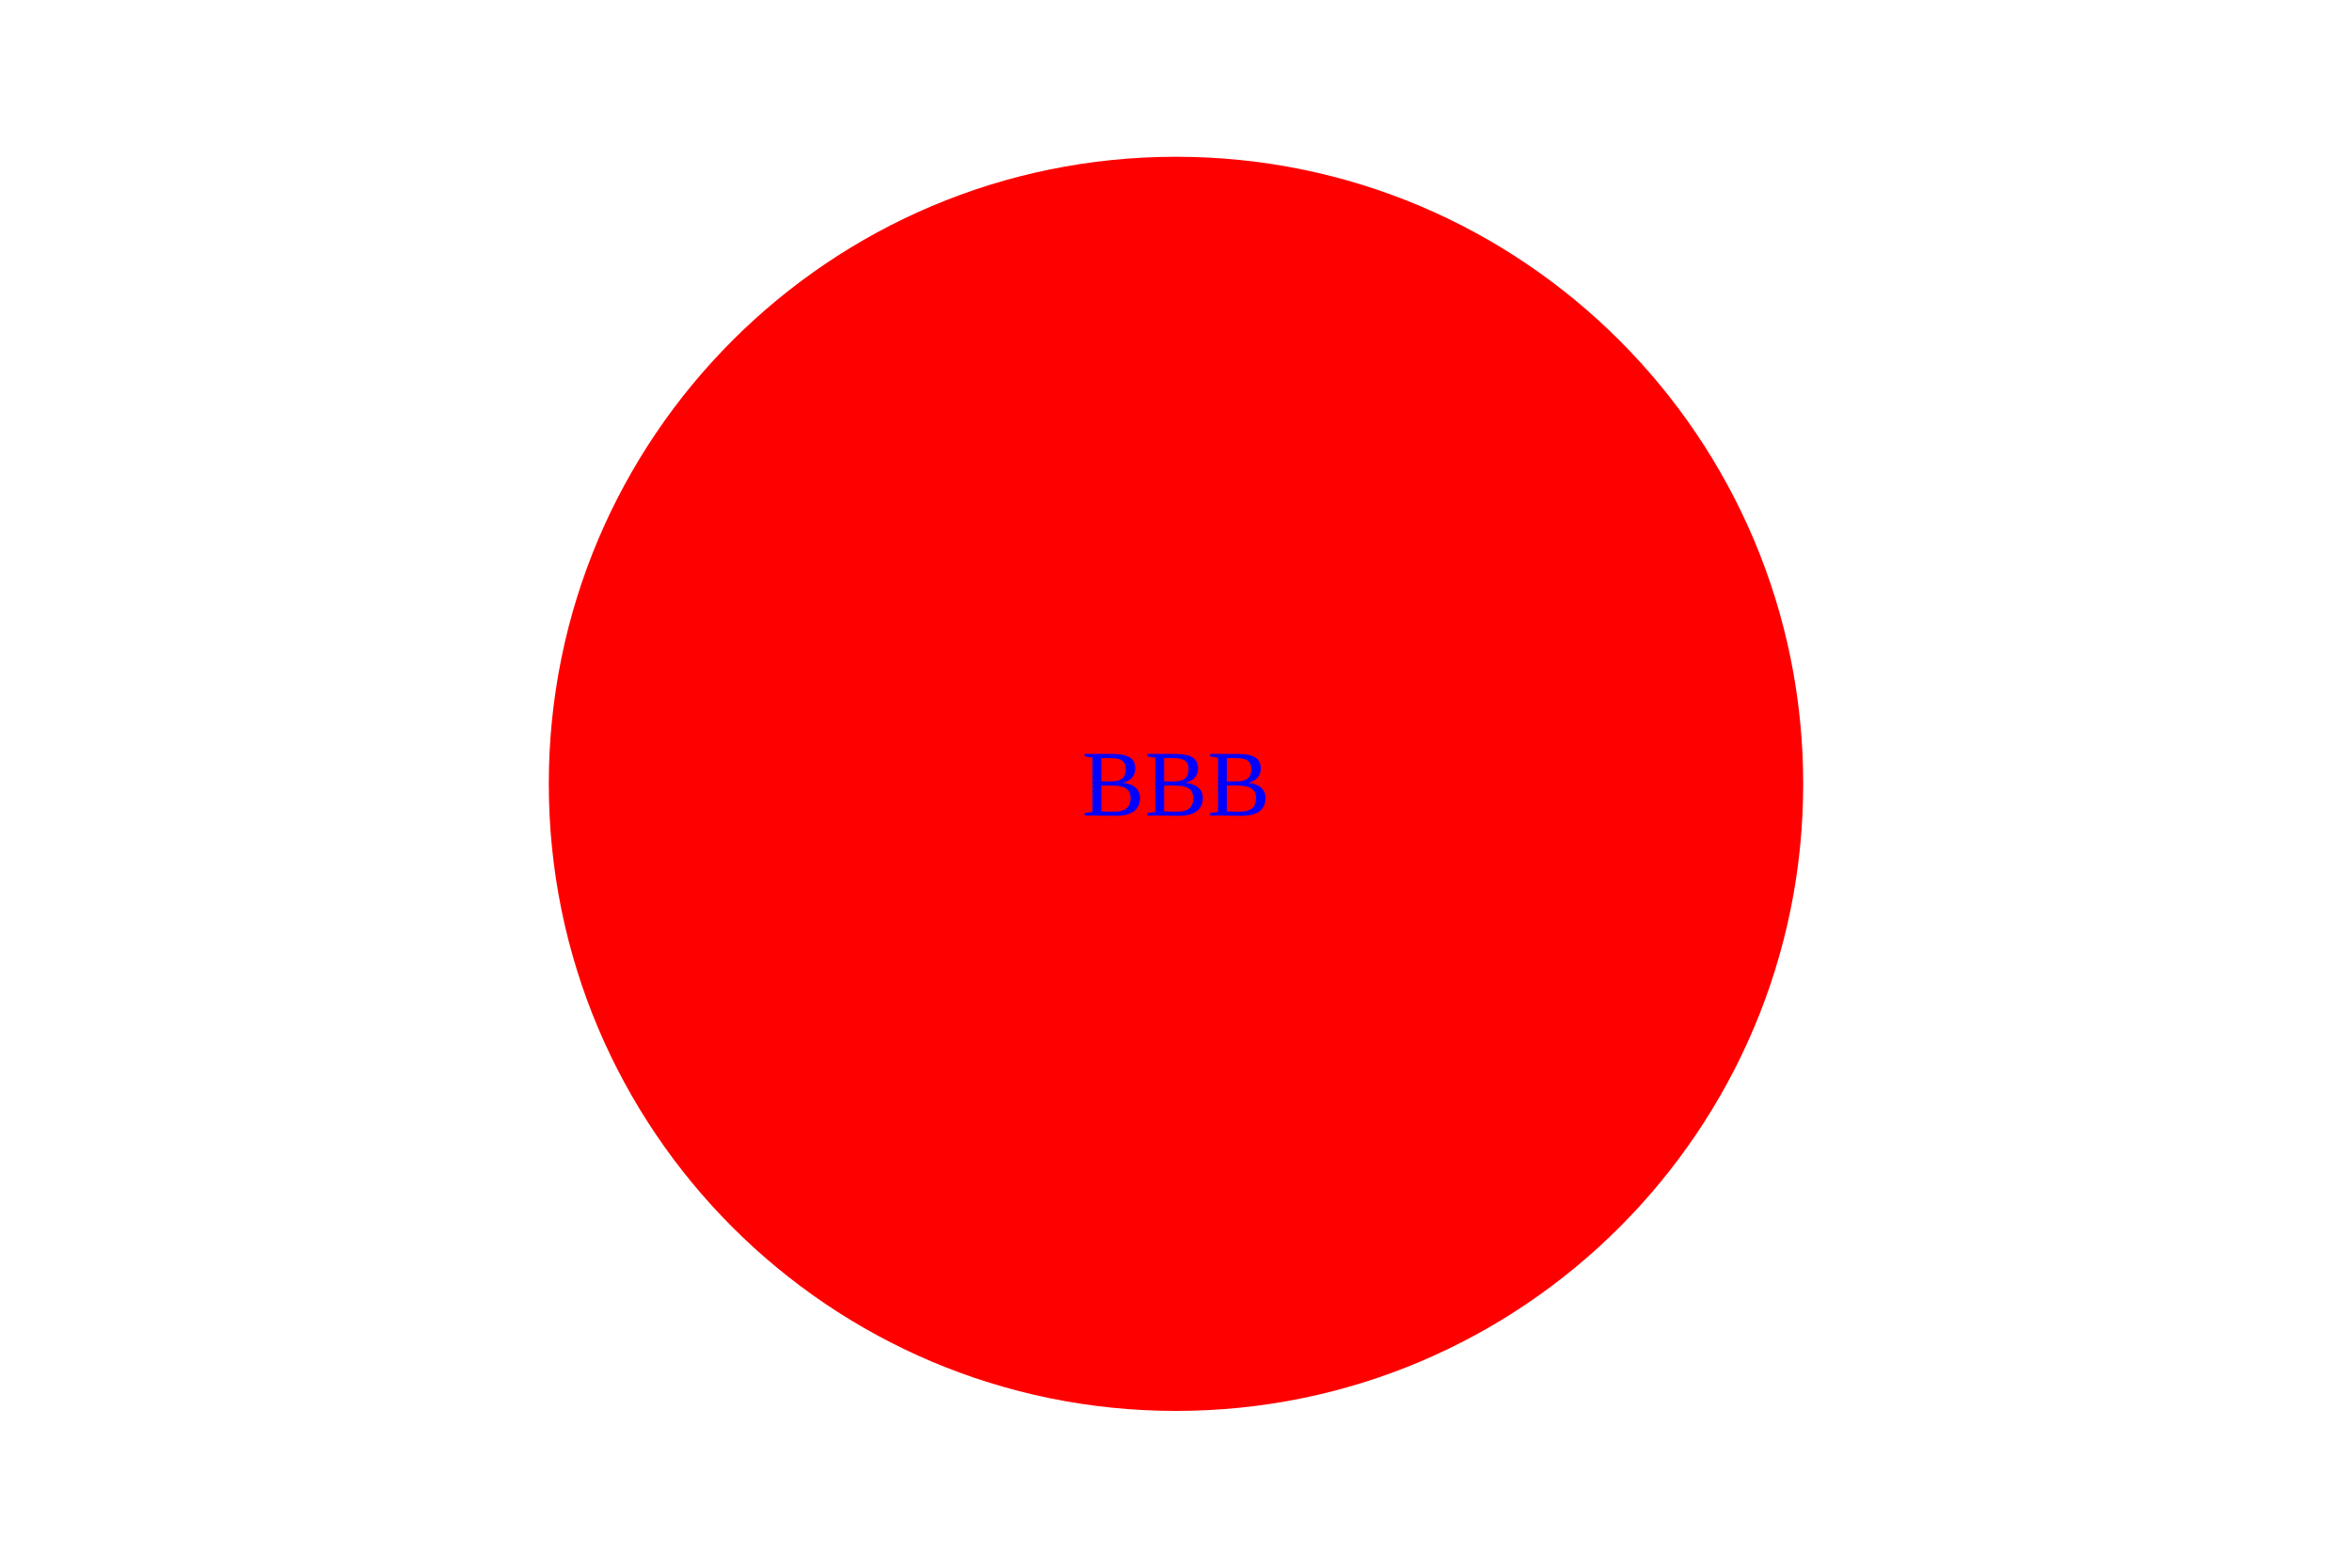
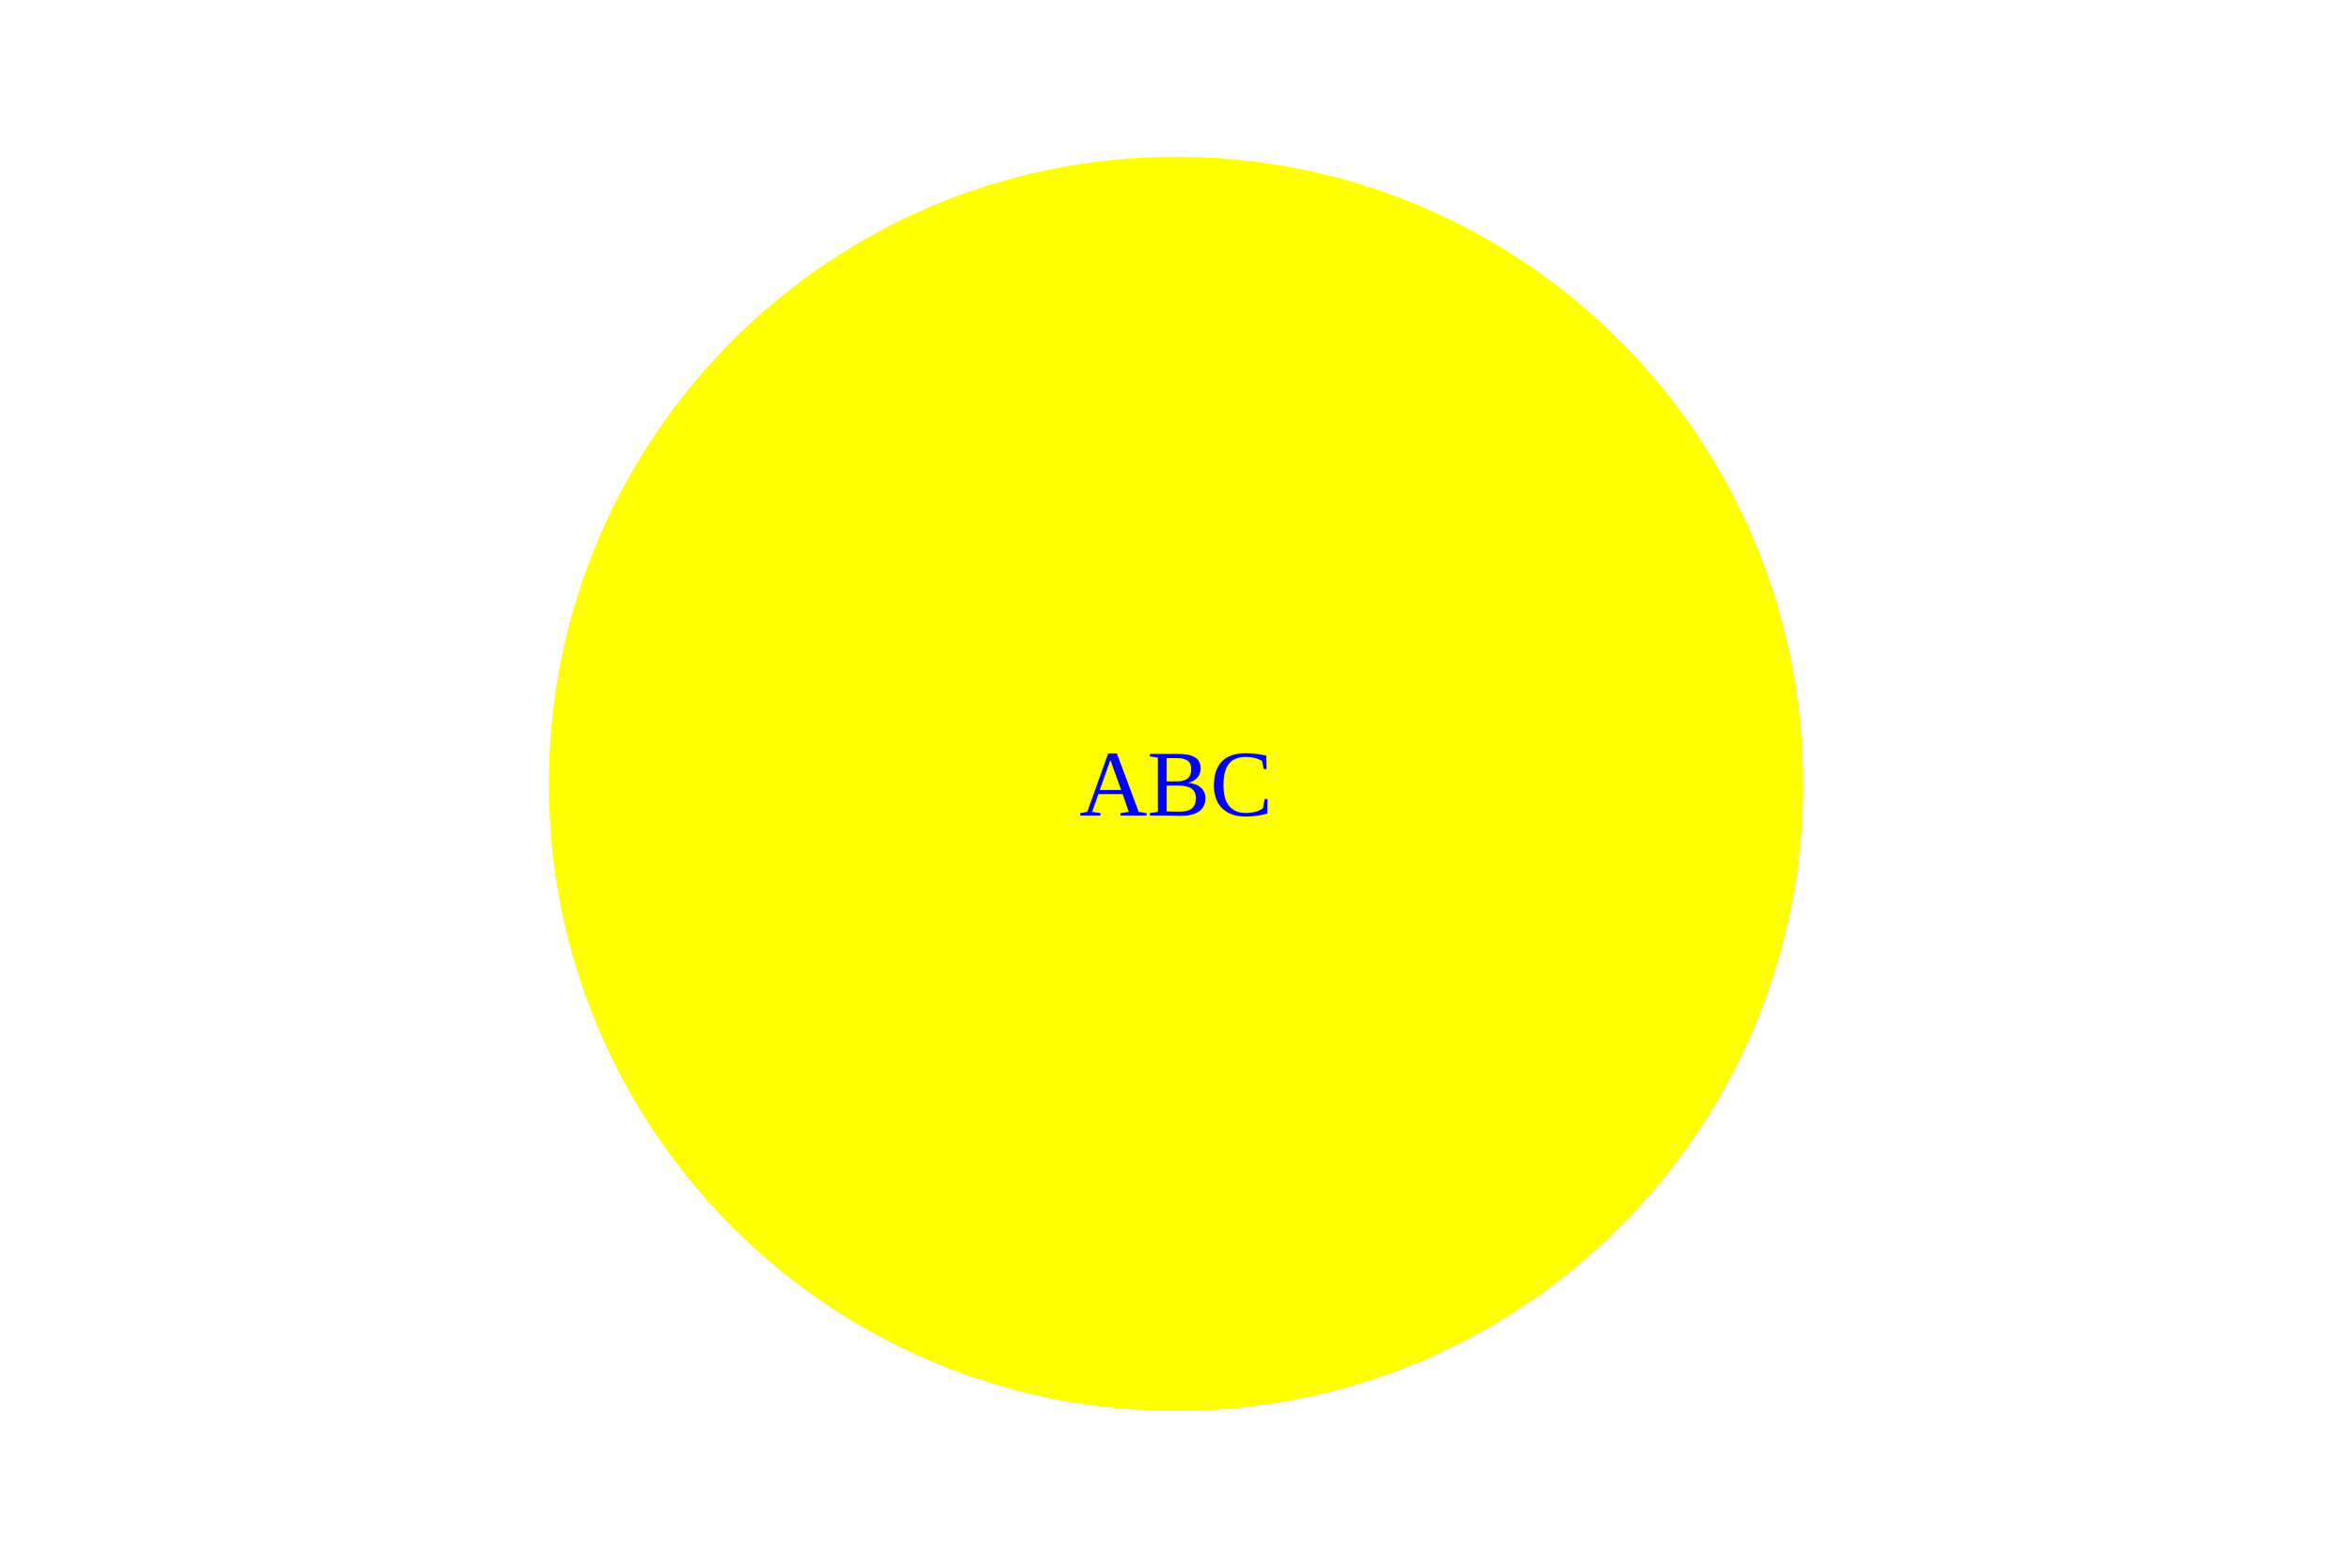
<svg xmlns="http://www.w3.org/2000/svg" version="1.1" width="300" height="200">
-   <circle cx="150" cy="100" r="80" stroke-width="4" fill="red" />
-   <text x="50%" y="50%" text-anchor="middle" dominant-baseline="central" fill="blue">BBB</text>
+   <circle cx="150" cy="100" r="80" stroke-width="4" fill="yellow" />
+   <text x="50%" y="50%" text-anchor="middle" dominant-baseline="central" fill="blue">ABC</text>
</svg>
